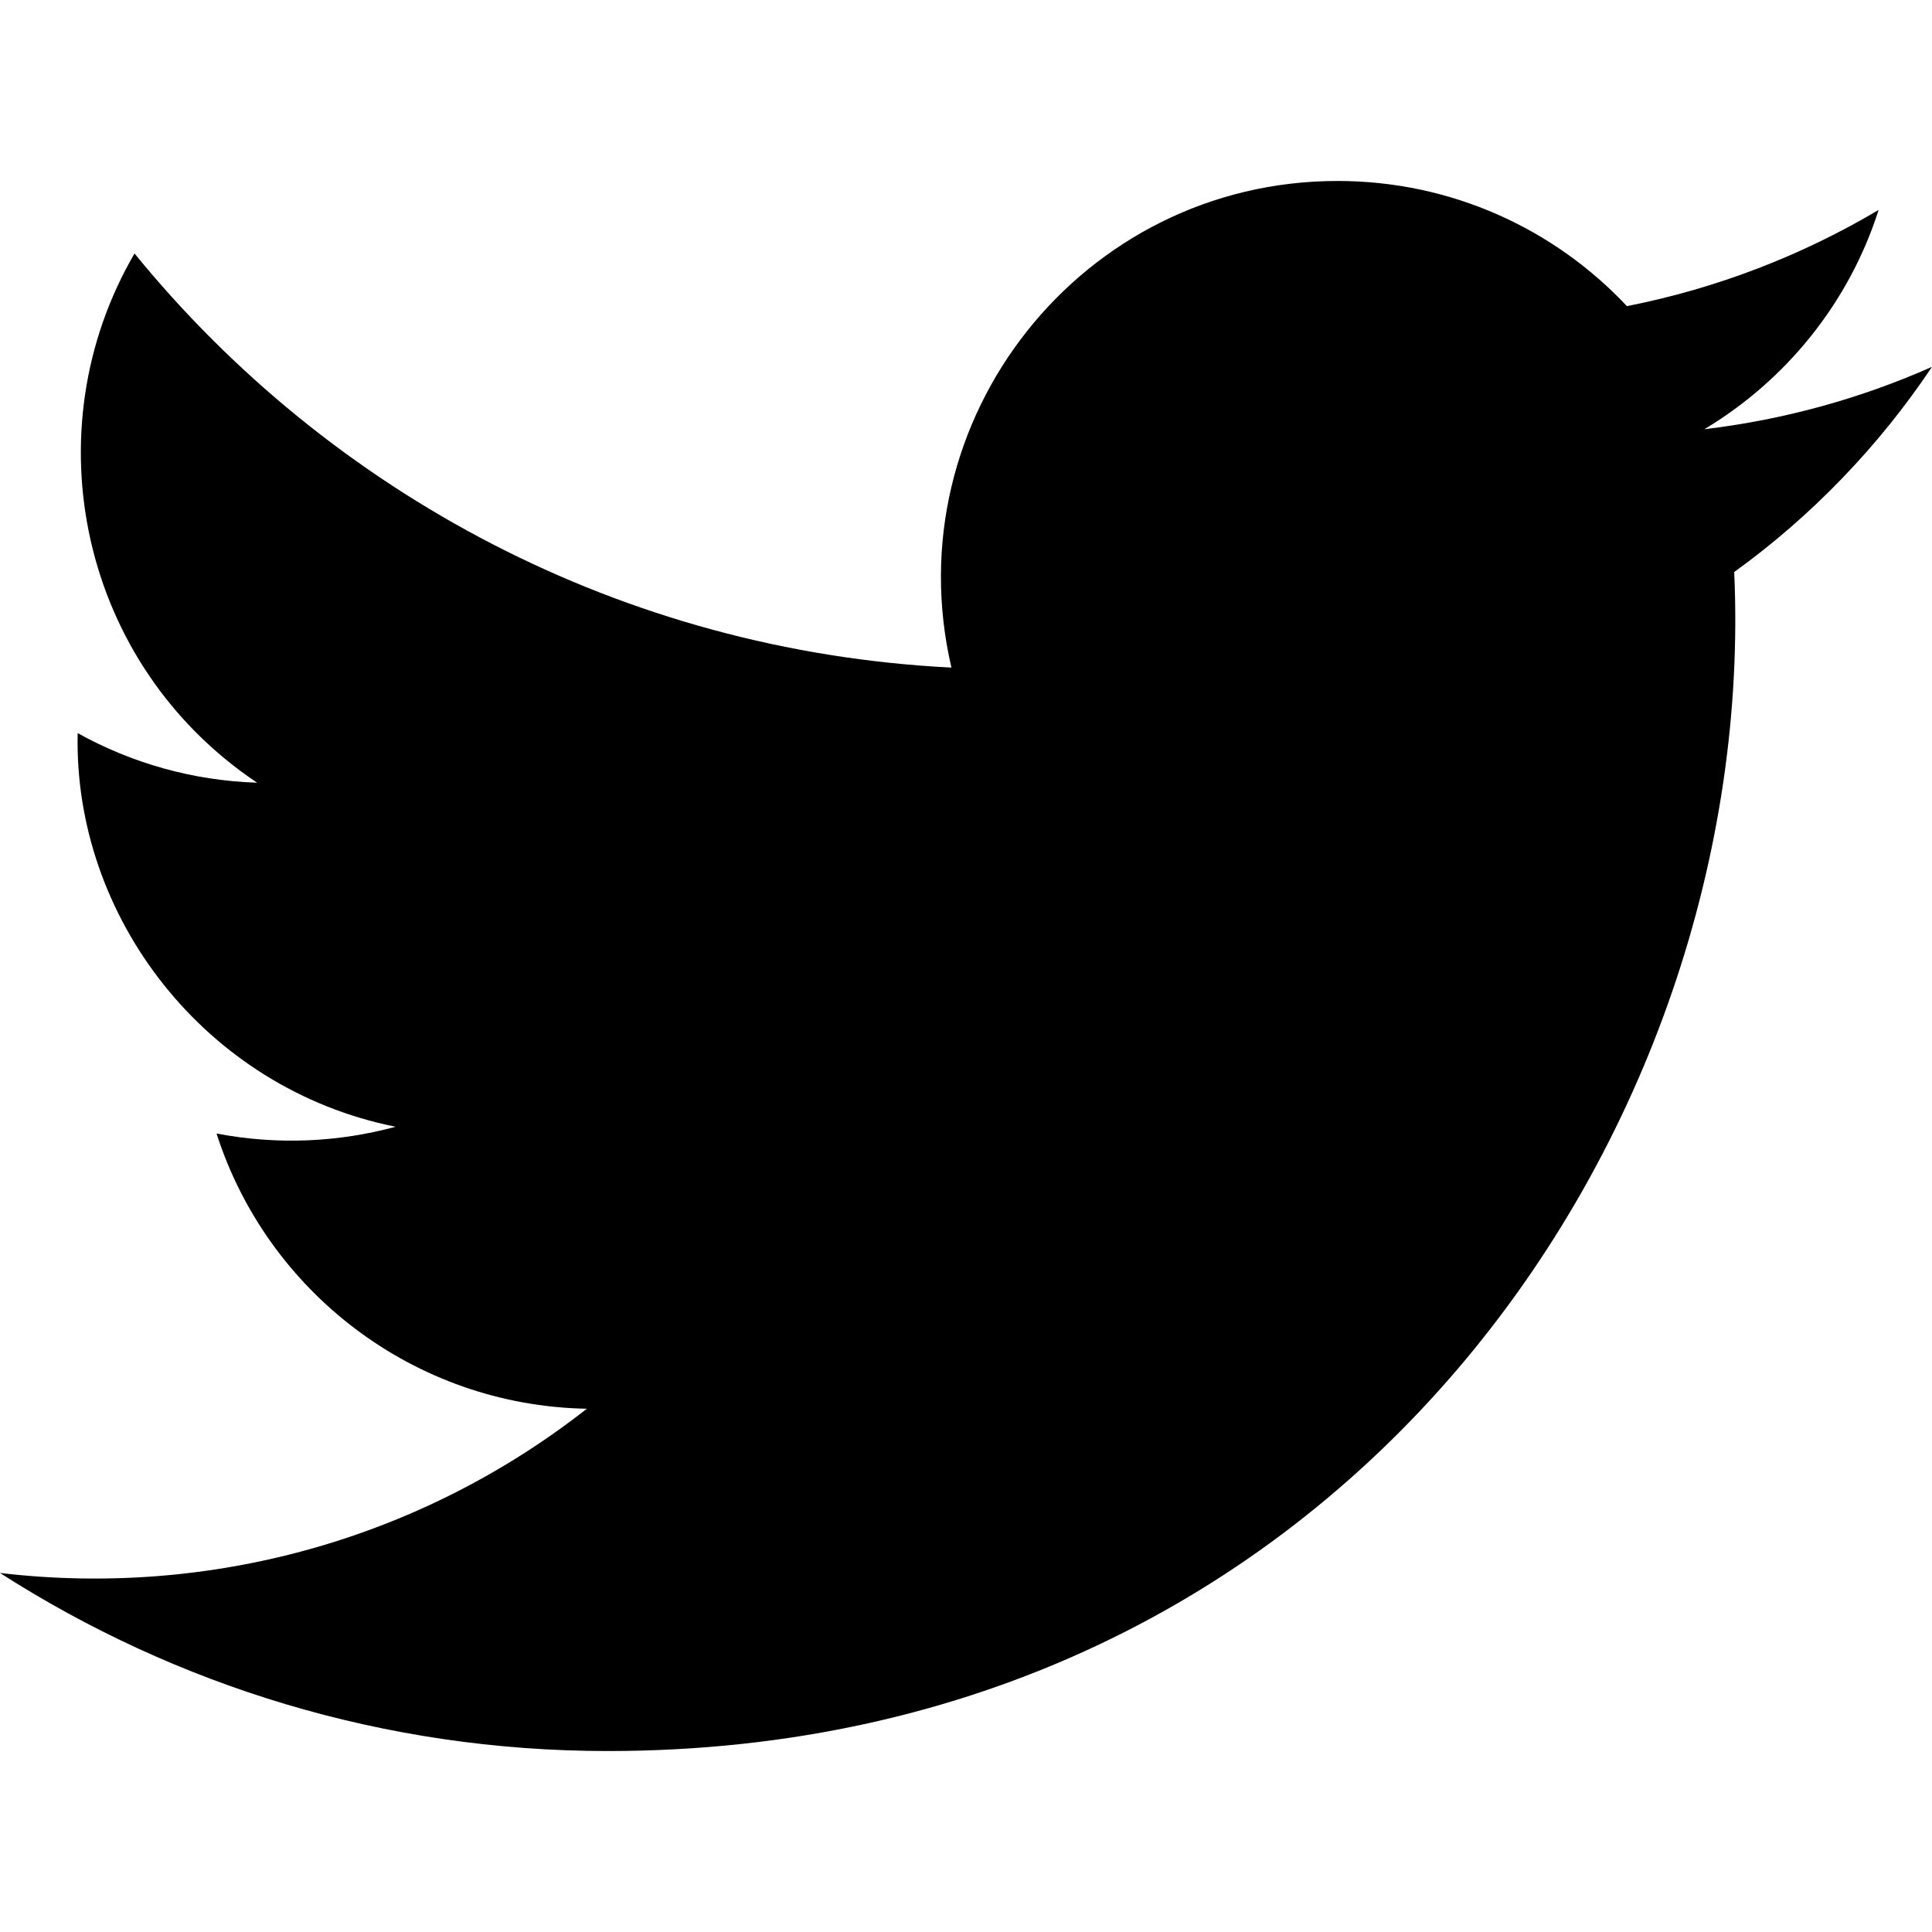
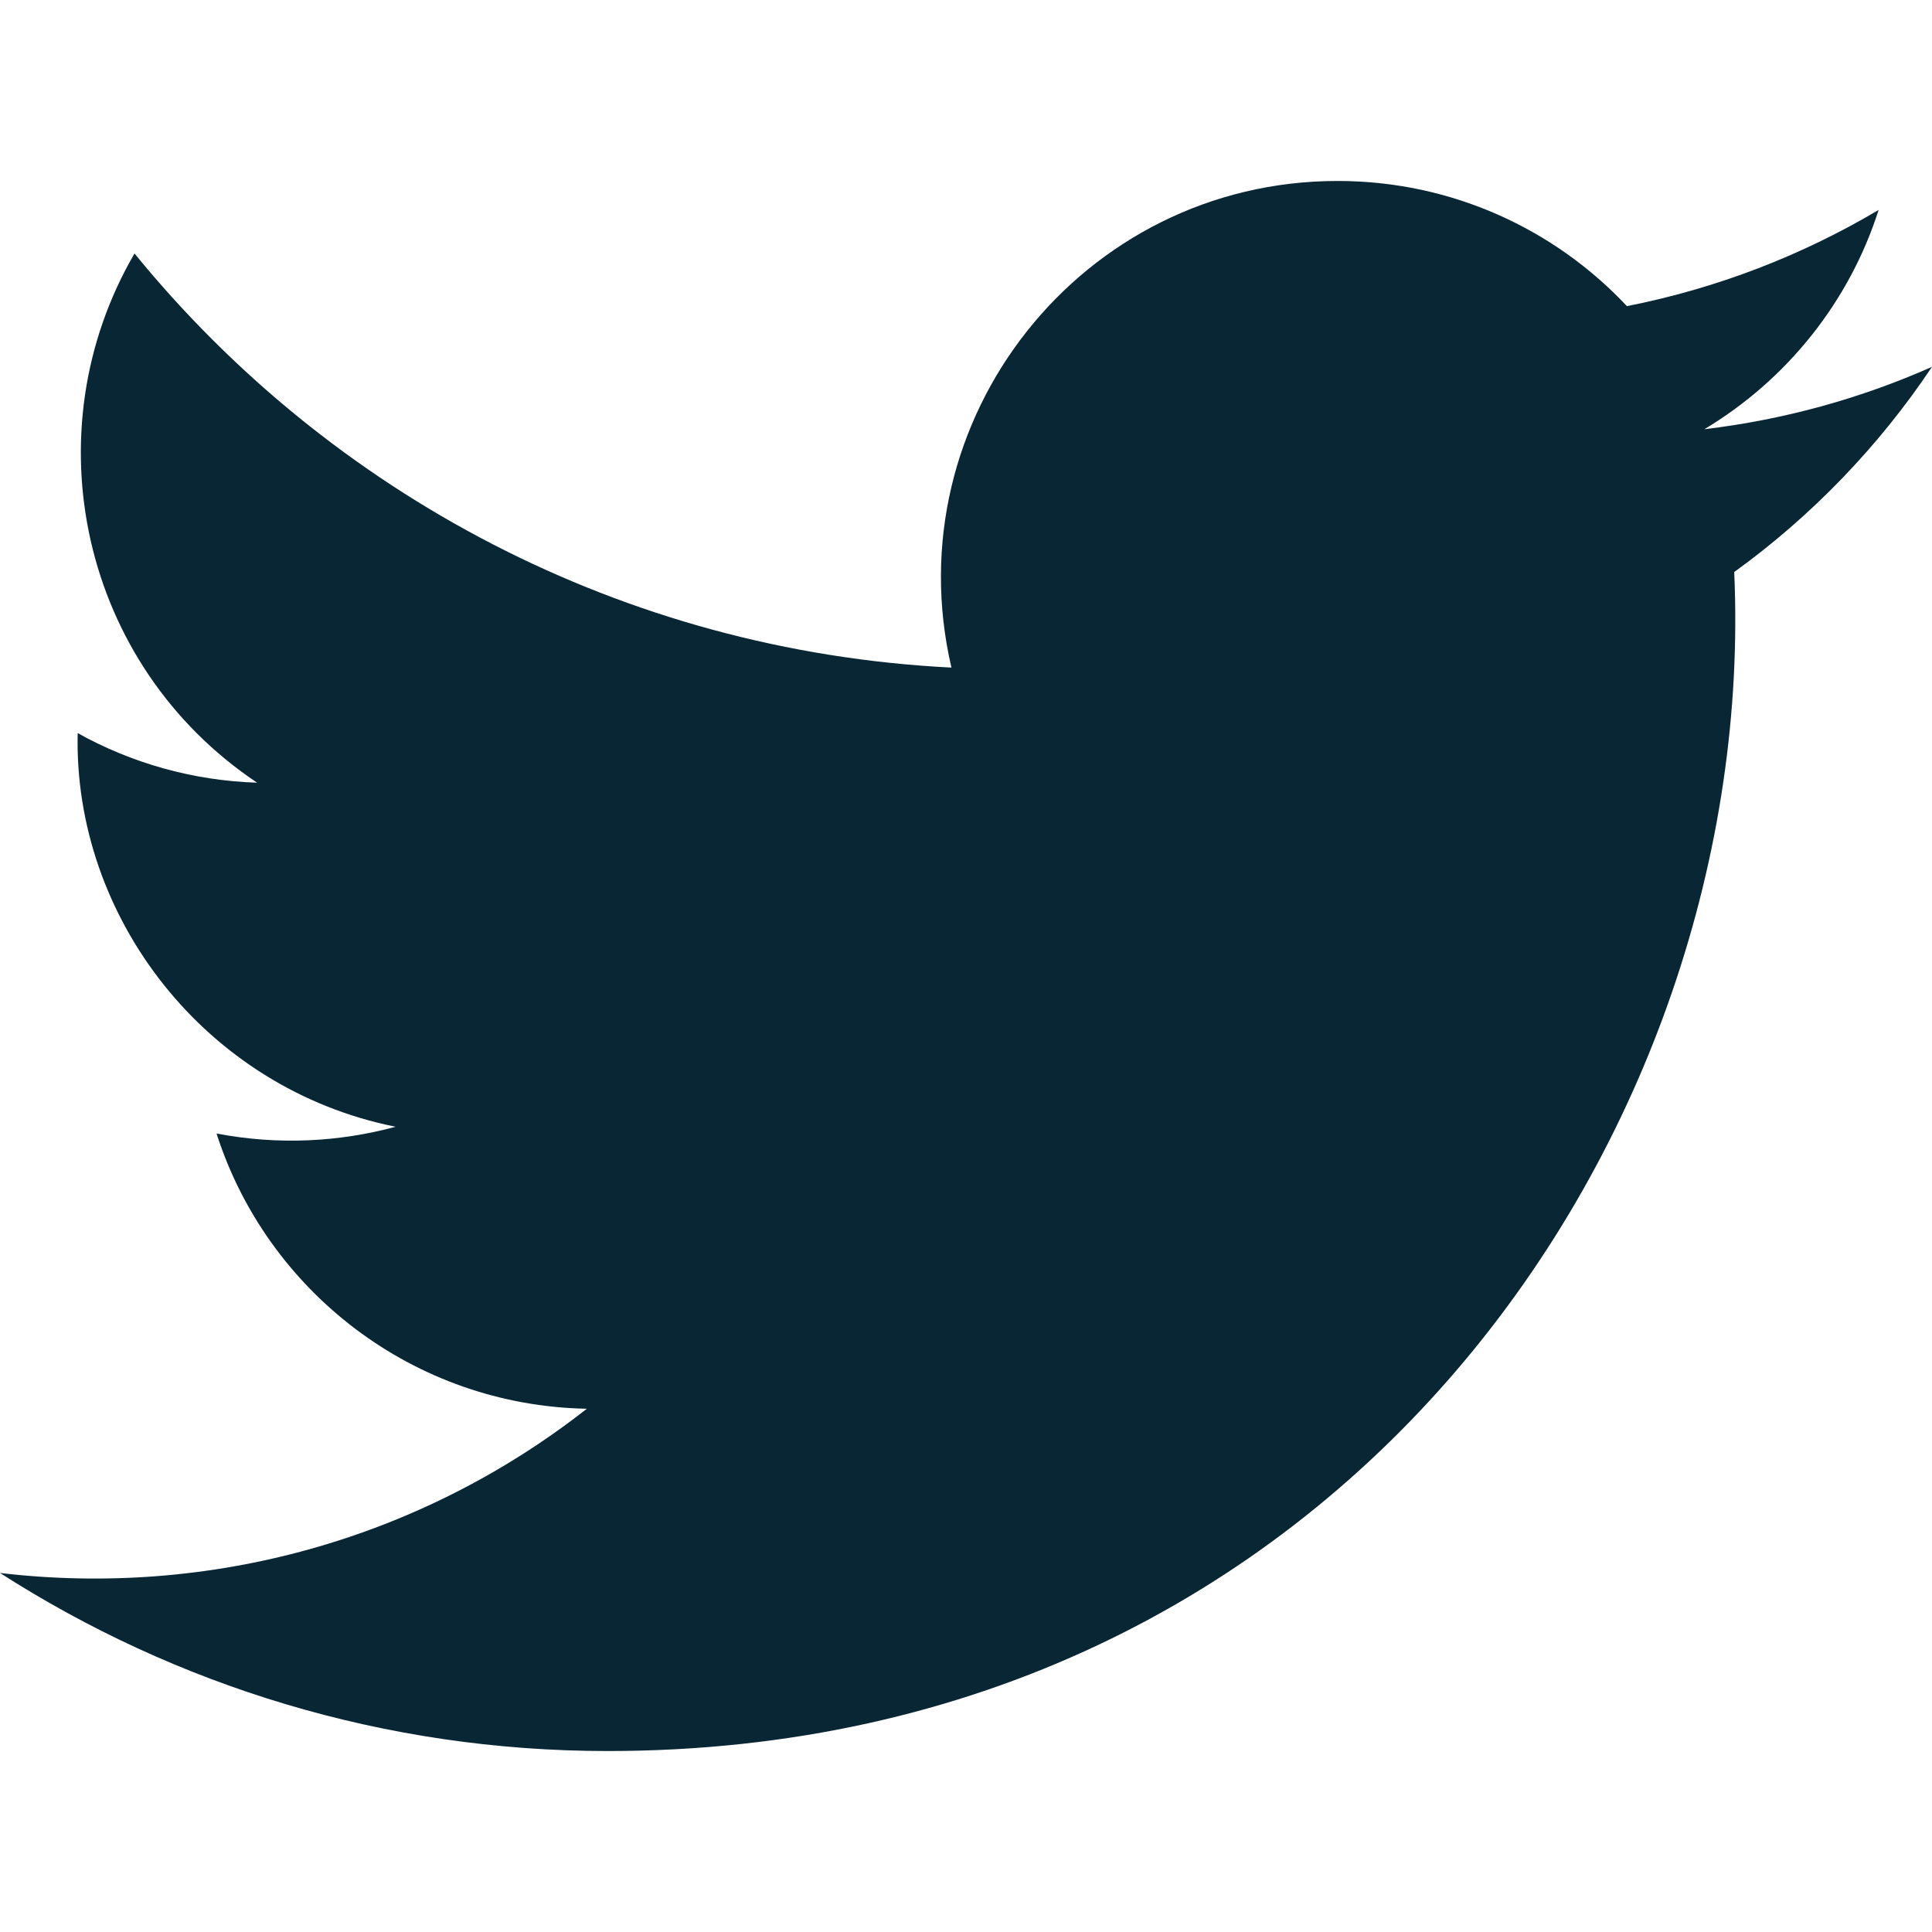
<svg xmlns="http://www.w3.org/2000/svg" width="24" height="24" viewBox="0 0 24 24">
+   <style>
+         path {
+             fill: #092635;
+         }
+     </style>
  <path d="M24 4.557c-.883.392-1.832.656-2.828.775 1.017-.609 1.798-1.574 2.165-2.724-.951.564-2.005.974-3.127 1.195-.897-.957-2.178-1.555-3.594-1.555-3.179 0-5.515 2.966-4.797 6.045-4.091-.205-7.719-2.165-10.148-5.144-1.29 2.213-.669 5.108 1.523 6.574-.806-.026-1.566-.247-2.229-.616-.054 2.281 1.581 4.415 3.949 4.89-.693.188-1.452.232-2.224.084.626 1.956 2.444 3.379 4.6 3.419-2.07 1.623-4.678 2.348-7.29 2.04 2.179 1.397 4.768 2.212 7.548 2.212 9.142 0 14.307-7.721 13.995-14.646.962-.695 1.797-1.562 2.457-2.549z" />
</svg>
